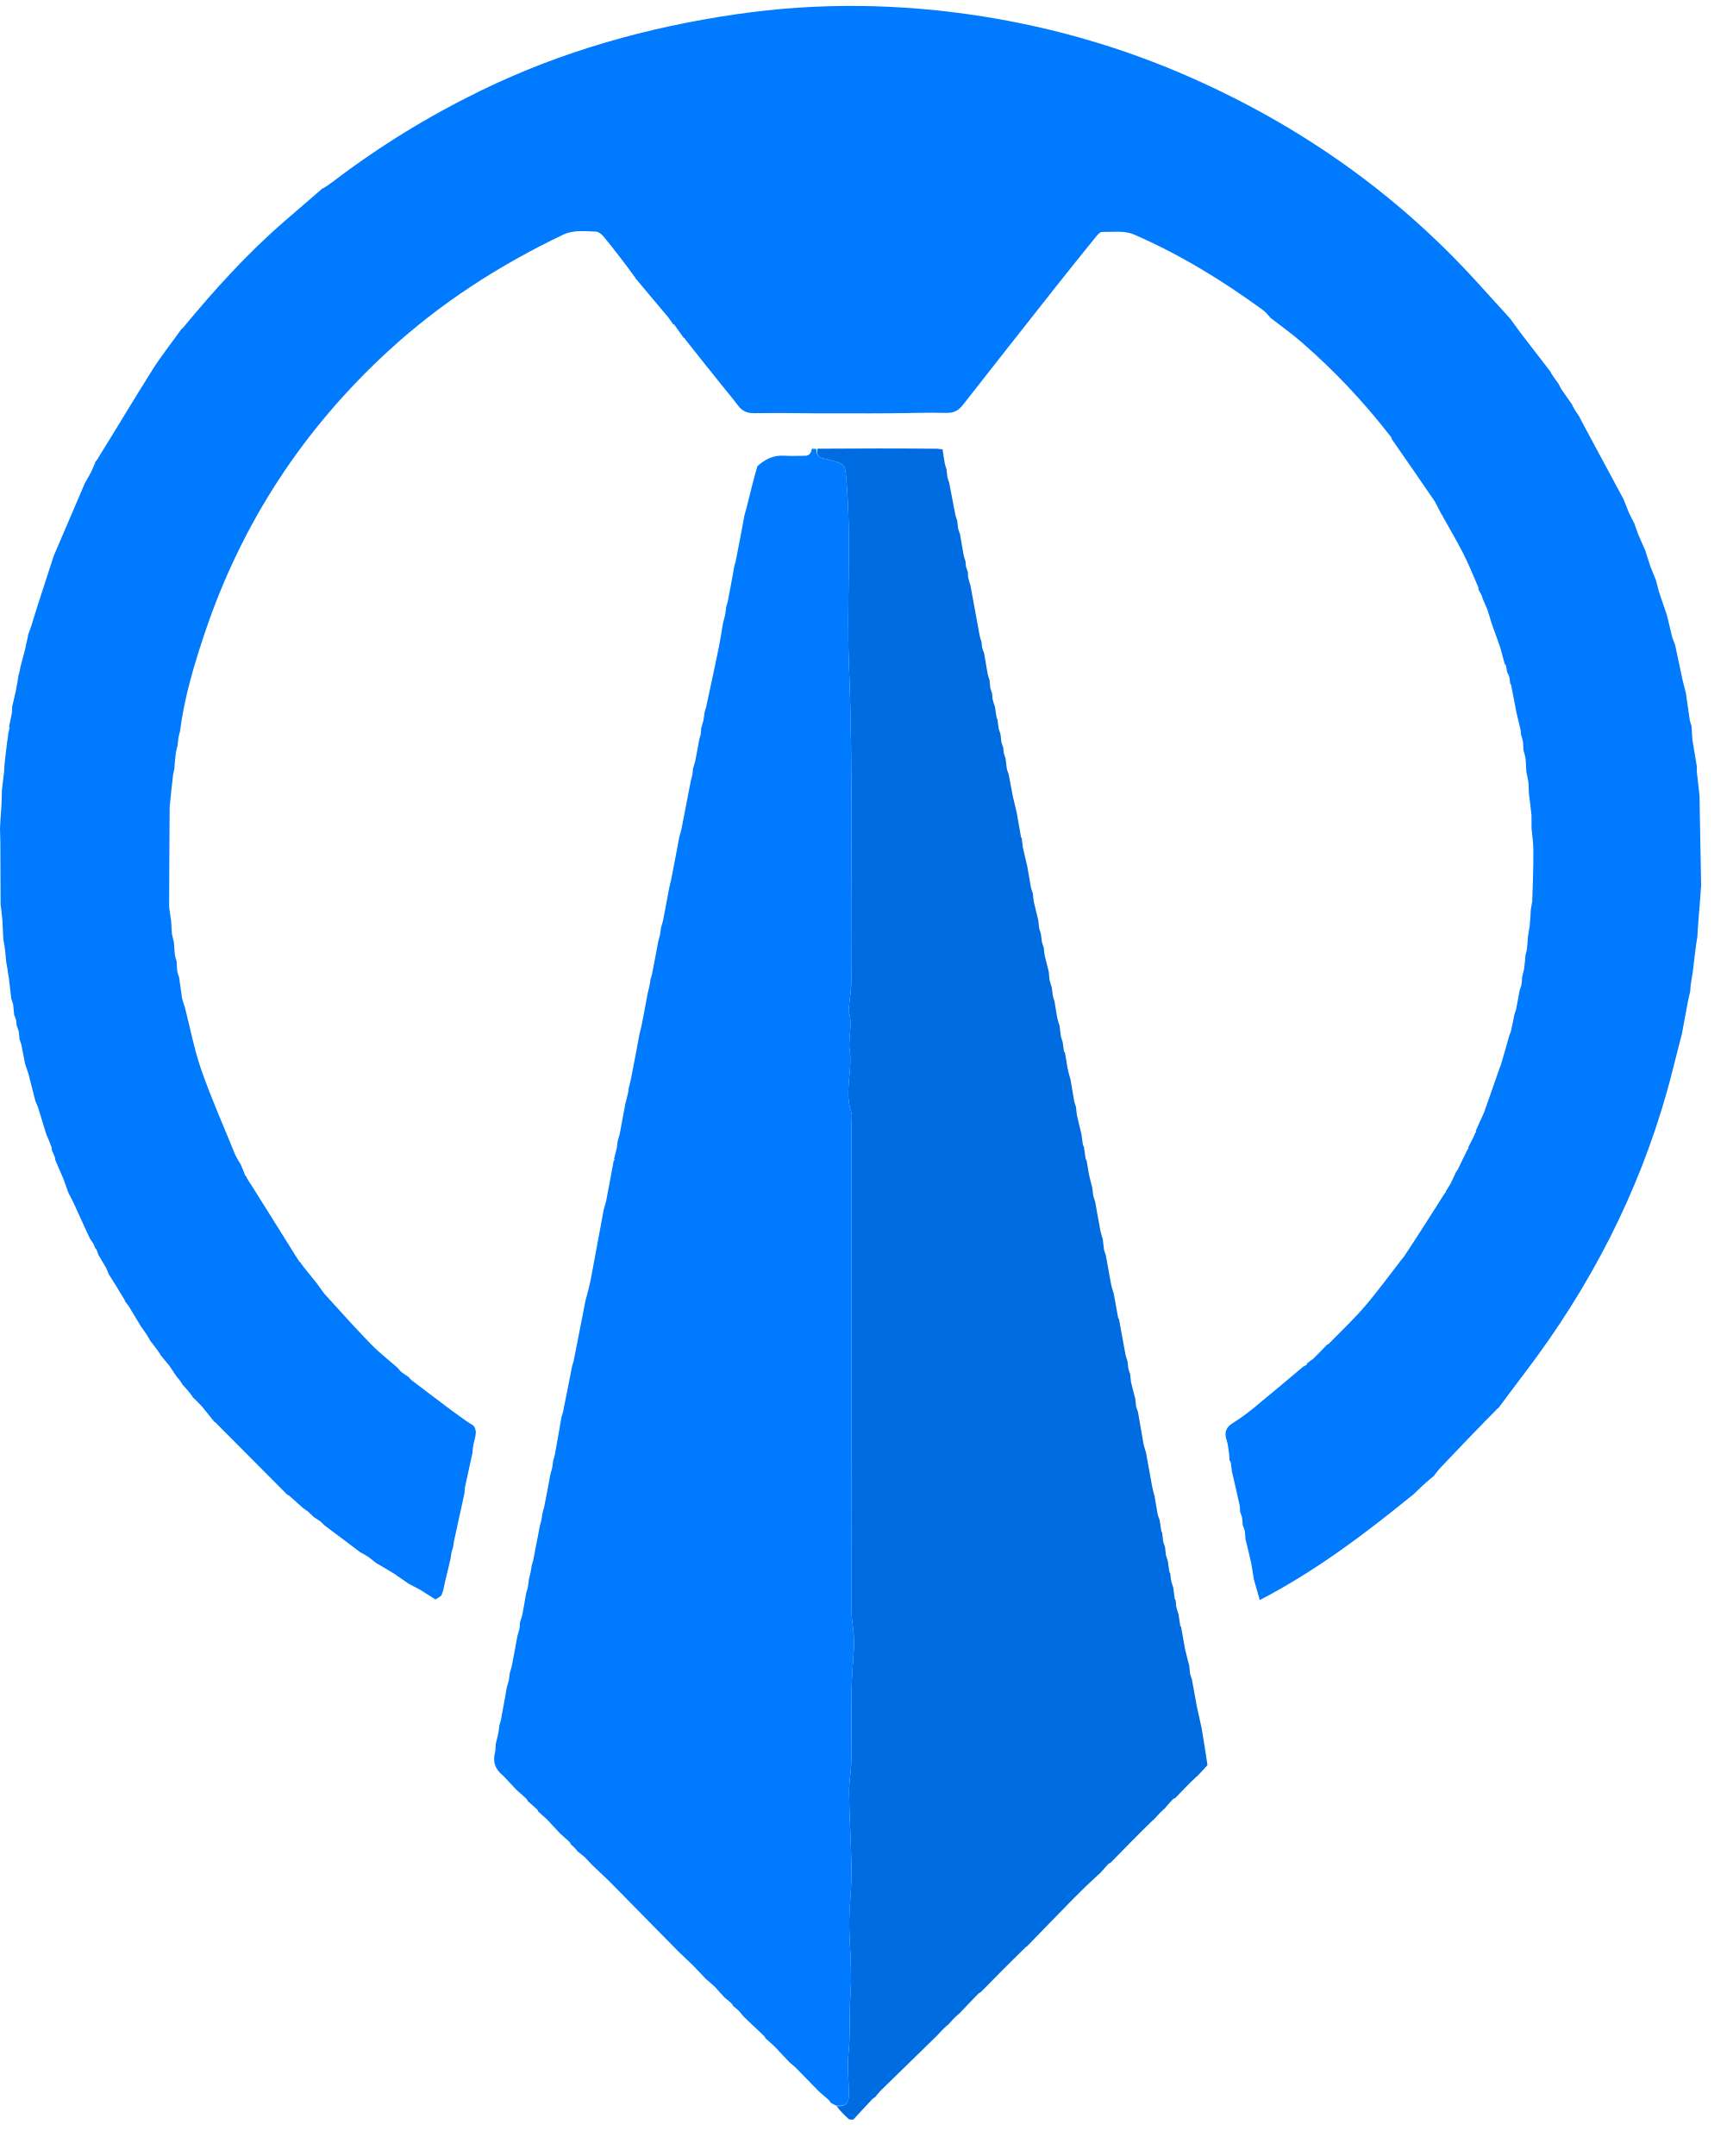
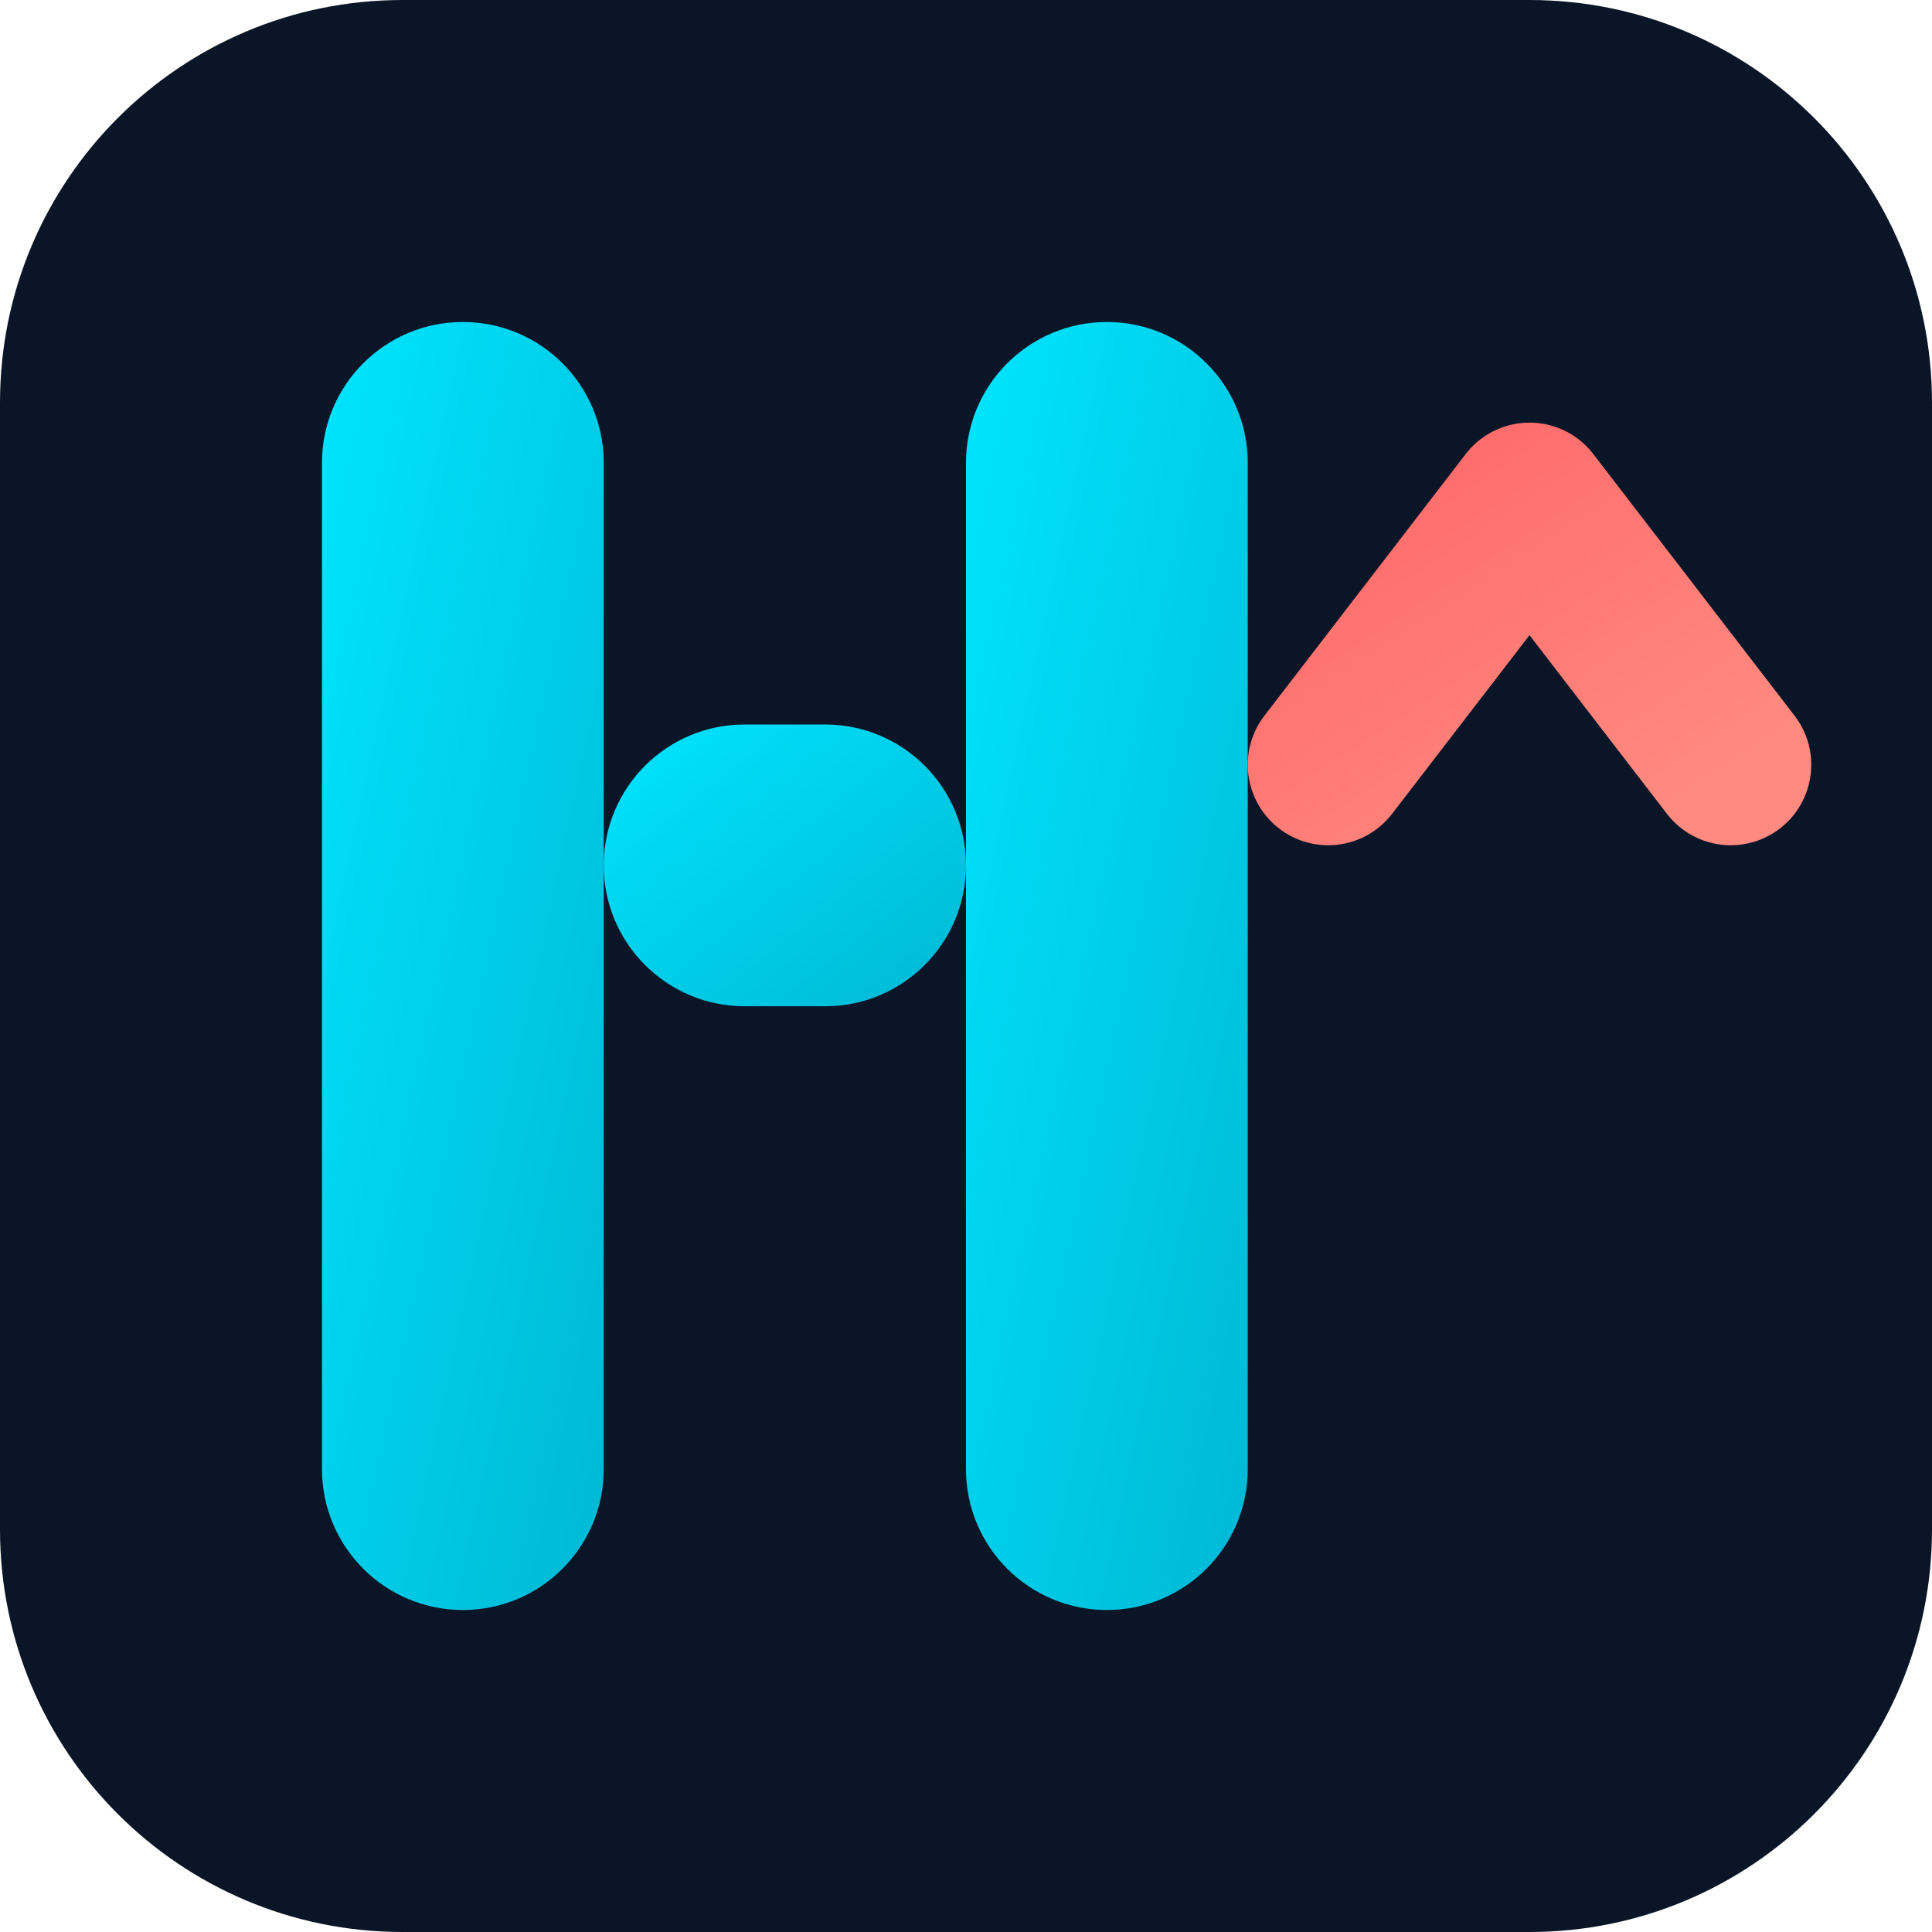
- <svg xmlns="http://www.w3.org/2000/svg" width="41" height="51" viewBox="0 0 41 51" fill="none">
-   <path d="M16.179 7.996C16.118 7.91 16.057 7.825 15.979 7.715C15.955 7.675 15.943 7.669 15.928 7.671C15.898 7.628 15.868 7.584 15.814 7.51C15.546 7.189 15.302 6.899 15.057 6.608C15.057 6.608 15.038 6.608 15.043 6.586C14.798 6.247 14.552 5.927 14.297 5.614C14.248 5.553 14.167 5.48 14.099 5.478C13.836 5.471 13.572 5.432 13.316 5.555C11.811 6.275 10.423 7.167 9.191 8.299C7.177 10.15 5.723 12.365 4.85 14.958C4.593 15.723 4.361 16.495 4.259 17.3C4.252 17.328 4.244 17.357 4.227 17.423C4.213 17.514 4.208 17.567 4.204 17.62C4.193 17.667 4.182 17.715 4.16 17.807C4.141 17.966 4.133 18.08 4.124 18.194C4.118 18.223 4.112 18.251 4.096 18.322C4.062 18.606 4.038 18.848 4.014 19.089C4.009 19.858 4.004 20.627 4.002 21.446C4.018 21.588 4.033 21.68 4.048 21.771C4.053 21.861 4.058 21.951 4.067 22.085C4.085 22.18 4.1 22.23 4.114 22.281C4.12 22.372 4.127 22.462 4.138 22.593C4.154 22.665 4.166 22.697 4.177 22.729C4.181 22.798 4.186 22.868 4.194 22.978C4.211 23.049 4.224 23.081 4.237 23.113C4.259 23.268 4.281 23.422 4.309 23.62C4.333 23.714 4.352 23.764 4.371 23.814C4.5 24.316 4.596 24.83 4.766 25.317C5 25.987 5.291 26.637 5.572 27.333C5.624 27.429 5.66 27.487 5.697 27.545C5.725 27.614 5.752 27.682 5.791 27.779C5.808 27.823 5.819 27.832 5.836 27.834C5.836 27.834 5.834 27.839 5.838 27.86C5.88 27.936 5.918 27.992 5.956 28.047C6.322 28.631 6.688 29.216 7.069 29.824C7.085 29.848 7.097 29.86 7.097 29.86L7.114 29.86C7.114 29.86 7.116 29.875 7.128 29.898C7.257 30.063 7.373 30.205 7.489 30.348C7.543 30.423 7.596 30.497 7.673 30.602C8.055 31.021 8.407 31.417 8.777 31.796C8.975 32 9.202 32.175 9.416 32.363C9.431 32.383 9.447 32.403 9.487 32.447C9.563 32.505 9.615 32.538 9.666 32.571C9.68 32.588 9.694 32.605 9.733 32.645C10.07 32.902 10.381 33.136 10.692 33.369C10.796 33.444 10.9 33.519 11.034 33.616C11.11 33.666 11.155 33.694 11.2 33.721C11.321 33.875 11.218 34.03 11.193 34.222C11.182 34.293 11.181 34.327 11.18 34.36C11.124 34.62 11.068 34.88 11.002 35.179C10.992 35.252 10.991 35.285 10.99 35.319C10.911 35.684 10.832 36.05 10.742 36.455C10.729 36.529 10.725 36.563 10.721 36.597C10.712 36.625 10.703 36.653 10.684 36.716C10.67 36.785 10.667 36.819 10.664 36.852C10.629 37.005 10.594 37.157 10.545 37.354C10.507 37.507 10.495 37.62 10.453 37.72C10.432 37.771 10.356 37.798 10.305 37.836C10.193 37.765 10.081 37.693 9.934 37.602C9.825 37.543 9.751 37.506 9.676 37.468C9.572 37.396 9.468 37.324 9.333 37.23C9.169 37.13 9.036 37.052 8.903 36.975C8.853 36.936 8.803 36.896 8.725 36.835C8.637 36.78 8.579 36.748 8.52 36.716C8.386 36.615 8.251 36.514 8.086 36.388C7.932 36.272 7.809 36.181 7.685 36.089C7.662 36.065 7.639 36.042 7.591 35.996C7.52 35.947 7.476 35.919 7.432 35.892C7.392 35.854 7.352 35.816 7.292 35.76C7.264 35.729 7.252 35.726 7.238 35.732C7.238 35.732 7.225 35.711 7.216 35.7C7.208 35.689 7.191 35.692 7.191 35.692C7.082 35.595 6.972 35.497 6.844 35.381C6.825 35.362 6.801 35.361 6.801 35.361C6.24 34.798 5.679 34.235 5.104 33.655C5.09 33.638 5.075 33.637 5.075 33.637C4.981 33.521 4.888 33.406 4.77 33.26C4.688 33.174 4.63 33.118 4.573 33.063C4.573 33.063 4.564 33.082 4.565 33.052C4.482 32.931 4.398 32.839 4.314 32.747C4.314 32.747 4.307 32.761 4.308 32.735C4.265 32.659 4.221 32.609 4.177 32.56C4.126 32.483 4.075 32.407 4.002 32.3C3.919 32.197 3.857 32.124 3.796 32.051C3.796 32.051 3.792 32.059 3.791 32.035C3.712 31.913 3.635 31.816 3.557 31.719C3.557 31.719 3.543 31.715 3.546 31.696C3.478 31.576 3.407 31.477 3.336 31.378C3.246 31.228 3.157 31.079 3.047 30.899C3.004 30.84 2.981 30.812 2.958 30.784C2.958 30.784 2.959 30.781 2.954 30.759C2.824 30.539 2.699 30.341 2.574 30.142C2.561 30.108 2.548 30.074 2.518 30.006C2.444 29.875 2.385 29.777 2.326 29.679C2.316 29.648 2.307 29.617 2.286 29.564C2.276 29.541 2.253 29.528 2.253 29.528C2.245 29.505 2.238 29.482 2.214 29.428C2.175 29.366 2.153 29.336 2.131 29.305C2.009 29.042 1.888 28.78 1.752 28.478C1.7 28.367 1.661 28.296 1.622 28.224C1.588 28.128 1.554 28.032 1.505 27.897C1.428 27.717 1.367 27.576 1.306 27.435C1.306 27.435 1.308 27.412 1.302 27.383C1.273 27.307 1.251 27.261 1.229 27.214C1.229 27.201 1.228 27.189 1.22 27.137C1.172 27.006 1.132 26.914 1.092 26.822C1.03 26.623 0.968 26.424 0.897 26.186C0.872 26.117 0.856 26.086 0.84 26.056C0.789 25.855 0.739 25.655 0.676 25.411C0.64 25.299 0.616 25.229 0.592 25.159C0.565 25.02 0.537 24.881 0.504 24.706C0.487 24.644 0.475 24.619 0.464 24.594C0.459 24.542 0.454 24.491 0.444 24.399C0.423 24.328 0.409 24.297 0.395 24.266C0.393 24.237 0.391 24.207 0.383 24.14C0.364 24.072 0.35 24.04 0.336 24.009C0.329 23.939 0.323 23.869 0.311 23.761C0.292 23.69 0.28 23.659 0.267 23.627C0.249 23.473 0.23 23.319 0.207 23.114C0.191 23.017 0.179 22.969 0.174 22.905C0.169 22.858 0.157 22.826 0.149 22.769C0.141 22.675 0.13 22.607 0.125 22.516C0.113 22.402 0.096 22.311 0.078 22.221C0.072 22.088 0.067 21.956 0.058 21.775C0.042 21.613 0.028 21.502 0.014 21.39C0.011 20.92 0.009 20.449 0.008 19.924C0.006 19.778 0.003 19.688 0 19.598C0.008 19.447 0.016 19.295 0.032 19.095C0.041 18.932 0.043 18.818 0.044 18.704C0.059 18.574 0.073 18.443 0.096 18.267C0.105 18.152 0.105 18.082 0.117 17.987C0.133 17.868 0.139 17.775 0.155 17.668C0.163 17.622 0.161 17.589 0.171 17.534C0.187 17.462 0.19 17.412 0.193 17.362C0.2 17.332 0.207 17.303 0.219 17.247C0.224 17.22 0.229 17.204 0.229 17.204L0.214 17.196C0.233 17.1 0.253 17.004 0.281 16.866C0.289 16.79 0.288 16.756 0.287 16.723C0.311 16.616 0.335 16.509 0.373 16.353C0.404 16.193 0.422 16.08 0.439 15.967C0.439 15.967 0.442 15.949 0.451 15.932C0.469 15.865 0.477 15.815 0.486 15.765C0.521 15.633 0.556 15.5 0.602 15.329C0.616 15.257 0.619 15.223 0.635 15.17C0.653 15.106 0.659 15.061 0.666 15.017C0.686 14.962 0.706 14.907 0.739 14.812C0.799 14.621 0.843 14.469 0.892 14.318C1.017 13.927 1.145 13.536 1.273 13.145C1.302 13.076 1.332 13.006 1.379 12.899C1.601 12.383 1.805 11.904 2.01 11.425C2.051 11.353 2.091 11.281 2.151 11.177C2.201 11.068 2.232 10.992 2.263 10.916C2.263 10.916 2.262 10.91 2.28 10.901C2.731 10.18 3.156 9.462 3.601 8.757C3.815 8.419 4.064 8.104 4.298 7.778C4.298 7.778 4.301 7.779 4.319 7.768C5.074 6.853 5.855 5.99 6.74 5.226C7.035 4.971 7.331 4.716 7.627 4.46C7.627 4.46 7.623 4.457 7.646 4.454C7.746 4.395 7.823 4.339 7.899 4.281C8.986 3.454 10.145 2.745 11.372 2.146C13.291 1.21 15.319 0.643 17.428 0.336C19.371 0.053 21.311 0.082 23.244 0.387C24.93 0.654 26.562 1.126 28.129 1.814C30.736 2.958 33.019 4.555 34.938 6.664C35.202 6.955 35.467 7.245 35.731 7.536C35.802 7.633 35.872 7.731 35.967 7.86C36.225 8.195 36.459 8.499 36.693 8.803C36.693 8.803 36.695 8.801 36.698 8.823C36.76 8.923 36.819 9.001 36.877 9.08C36.891 9.11 36.905 9.14 36.937 9.199C37.037 9.344 37.118 9.459 37.2 9.575C37.2 9.575 37.203 9.568 37.203 9.591C37.255 9.69 37.307 9.766 37.359 9.842C37.396 9.915 37.434 9.988 37.493 10.097C37.814 10.691 38.113 11.249 38.413 11.807C38.45 11.901 38.488 11.995 38.54 12.127C38.592 12.237 38.631 12.309 38.669 12.381C38.696 12.459 38.722 12.536 38.766 12.652C38.831 12.8 38.879 12.91 38.927 13.019C38.964 13.134 39.001 13.249 39.051 13.405C39.103 13.538 39.141 13.631 39.18 13.724C39.199 13.796 39.218 13.867 39.247 13.981C39.319 14.2 39.38 14.376 39.441 14.552C39.478 14.709 39.515 14.865 39.563 15.063C39.594 15.154 39.614 15.204 39.634 15.255C39.69 15.517 39.746 15.779 39.811 16.088C39.844 16.224 39.867 16.314 39.891 16.404C39.919 16.601 39.947 16.798 39.981 17.035C39.998 17.107 40.01 17.138 40.022 17.17C40.027 17.26 40.032 17.351 40.042 17.49C40.081 17.736 40.114 17.932 40.148 18.129C40.147 18.158 40.147 18.187 40.149 18.264C40.172 18.485 40.192 18.658 40.213 18.831C40.214 18.921 40.215 19.01 40.217 19.155C40.228 19.787 40.239 20.364 40.25 20.942C40.235 21.157 40.22 21.372 40.197 21.638C40.179 21.844 40.17 22 40.161 22.156C40.154 22.204 40.147 22.252 40.131 22.344C40.099 22.588 40.076 22.788 40.053 22.988C40.04 23.076 40.026 23.164 40.004 23.292C39.995 23.367 39.995 23.4 39.994 23.434C39.98 23.502 39.965 23.569 39.939 23.683C39.883 23.972 39.839 24.215 39.795 24.458C39.783 24.505 39.771 24.552 39.747 24.642C39.639 25.055 39.551 25.427 39.448 25.795C38.763 28.24 37.617 30.452 36.082 32.469C35.87 32.746 35.663 33.027 35.454 33.306C35.454 33.306 35.456 33.312 35.434 33.318C34.968 33.789 34.524 34.253 34.082 34.719C34.025 34.779 33.978 34.848 33.926 34.913C33.926 34.913 33.941 34.922 33.913 34.923C33.73 35.072 33.576 35.22 33.422 35.369C33.422 35.369 33.432 35.377 33.407 35.377C32.271 36.302 31.119 37.168 29.807 37.849C29.754 37.661 29.711 37.511 29.668 37.361C29.649 37.249 29.63 37.137 29.605 36.977C29.555 36.754 29.512 36.58 29.469 36.406C29.466 36.357 29.463 36.307 29.454 36.219C29.435 36.148 29.421 36.117 29.406 36.086C29.402 36.036 29.399 35.987 29.389 35.899C29.369 35.829 29.356 35.797 29.342 35.766C29.342 35.737 29.341 35.708 29.336 35.633C29.27 35.328 29.209 35.069 29.148 34.809C29.143 34.755 29.137 34.701 29.124 34.615C29.115 34.567 29.107 34.556 29.092 34.551C29.091 34.522 29.09 34.494 29.085 34.419C29.063 34.27 29.056 34.163 29.023 34.064C28.962 33.887 29.005 33.766 29.166 33.665C29.344 33.553 29.515 33.427 29.678 33.294C30.069 32.975 30.453 32.648 30.84 32.324C30.84 32.324 30.867 32.314 30.887 32.302C30.923 32.28 30.93 32.267 30.927 32.249C30.97 32.218 31.012 32.187 31.083 32.132C31.208 32.008 31.304 31.907 31.4 31.807C31.421 31.805 31.438 31.794 31.474 31.753C31.77 31.449 32.057 31.18 32.31 30.882C32.617 30.521 32.895 30.137 33.186 29.763C33.186 29.763 33.182 29.758 33.202 29.751C33.544 29.236 33.866 28.728 34.188 28.22C34.188 28.22 34.2 28.212 34.207 28.206C34.214 28.199 34.21 28.18 34.21 28.18C34.238 28.134 34.267 28.087 34.319 28.003C34.38 27.881 34.418 27.797 34.456 27.714C34.456 27.714 34.471 27.7 34.487 27.675C34.574 27.499 34.643 27.348 34.724 27.19C34.747 27.169 34.75 27.153 34.742 27.136C34.777 27.068 34.812 27 34.864 26.898C34.887 26.843 34.894 26.82 34.91 26.794C34.931 26.777 34.93 26.765 34.916 26.754C34.975 26.622 35.035 26.489 35.113 26.318C35.245 25.948 35.36 25.617 35.474 25.287C35.482 25.266 35.49 25.245 35.512 25.189C35.586 24.943 35.646 24.73 35.705 24.517C35.716 24.49 35.726 24.463 35.749 24.396C35.785 24.24 35.808 24.123 35.83 24.006C35.84 23.978 35.85 23.95 35.871 23.882C35.907 23.704 35.93 23.567 35.954 23.431C35.964 23.403 35.975 23.375 35.997 23.309C36.01 23.218 36.012 23.165 36.014 23.112C36.026 23.064 36.039 23.016 36.061 22.924C36.079 22.788 36.086 22.694 36.093 22.601C36.1 22.572 36.107 22.544 36.125 22.474C36.141 22.34 36.147 22.247 36.152 22.154C36.163 22.085 36.173 22.017 36.194 21.903C36.209 21.743 36.215 21.629 36.22 21.515C36.228 21.466 36.236 21.418 36.254 21.323C36.27 20.886 36.282 20.494 36.28 20.103C36.28 19.936 36.253 19.77 36.238 19.603C36.237 19.513 36.237 19.423 36.236 19.281C36.215 19.076 36.194 18.924 36.175 18.772C36.172 18.702 36.17 18.633 36.165 18.518C36.146 18.401 36.13 18.33 36.115 18.259C36.11 18.169 36.105 18.079 36.097 17.945C36.079 17.851 36.063 17.8 36.047 17.749C36.045 17.697 36.043 17.645 36.036 17.551C36.017 17.465 36.003 17.419 35.988 17.374C35.988 17.353 35.988 17.332 35.979 17.271C35.94 17.104 35.909 16.976 35.879 16.848C35.84 16.645 35.801 16.442 35.756 16.211C35.75 16.184 35.732 16.169 35.732 16.169C35.729 16.135 35.725 16.102 35.716 16.029C35.693 15.958 35.676 15.928 35.66 15.897C35.655 15.863 35.649 15.828 35.636 15.765C35.627 15.723 35.62 15.715 35.605 15.715C35.573 15.596 35.54 15.476 35.496 15.313C35.42 15.094 35.356 14.918 35.291 14.743C35.263 14.645 35.234 14.547 35.19 14.413C35.142 14.303 35.11 14.229 35.078 14.155C35.078 14.155 35.075 14.127 35.062 14.095C35.026 14.023 35.003 13.983 34.98 13.943C34.98 13.943 34.986 13.926 34.979 13.895C34.855 13.605 34.748 13.339 34.618 13.086C34.45 12.759 34.262 12.442 34.083 12.12C34.044 12.047 34.006 11.973 33.949 11.862C33.597 11.346 33.264 10.867 32.93 10.387C32.931 10.368 32.925 10.352 32.891 10.31C32.252 9.488 31.561 8.759 30.801 8.098C30.563 7.891 30.305 7.708 30.056 7.515C30.056 7.515 30.05 7.52 30.045 7.499C29.984 7.428 29.934 7.372 29.874 7.328C28.916 6.632 27.91 6.013 26.823 5.544C26.605 5.449 26.325 5.491 26.073 5.486C26.026 5.485 25.97 5.553 25.931 5.6C25.603 6.005 25.276 6.411 24.953 6.82C24.228 7.738 23.504 8.657 22.783 9.578C22.677 9.714 22.565 9.773 22.38 9.767C21.934 9.753 21.487 9.776 21.014 9.776C20.855 9.774 20.724 9.78 20.569 9.778C20.498 9.776 20.45 9.78 20.374 9.777C20.001 9.774 19.657 9.779 19.285 9.777C18.788 9.771 18.32 9.767 17.853 9.774C17.691 9.777 17.567 9.731 17.467 9.599C17.333 9.421 17.189 9.25 17.05 9.077C16.771 8.729 16.492 8.382 16.212 8.025C16.206 8 16.194 7.994 16.179 7.996Z" fill="#007AFF" />
-   <path d="M27.115 34.358C27.163 34.618 27.21 34.879 27.264 35.183C27.285 35.277 27.3 35.327 27.315 35.377C27.338 35.512 27.361 35.647 27.391 35.82C27.41 35.891 27.424 35.923 27.437 35.954C27.448 36.032 27.46 36.11 27.477 36.214C27.482 36.239 27.498 36.254 27.498 36.254C27.504 36.308 27.509 36.363 27.52 36.458C27.539 36.53 27.552 36.562 27.565 36.593C27.569 36.643 27.574 36.692 27.585 36.78C27.604 36.849 27.616 36.881 27.629 36.913C27.639 36.99 27.65 37.067 27.666 37.172C27.671 37.2 27.689 37.216 27.689 37.216C27.692 37.251 27.695 37.286 27.704 37.363C27.726 37.454 27.743 37.503 27.759 37.551C27.769 37.628 27.779 37.706 27.794 37.81C27.799 37.838 27.817 37.854 27.817 37.854C27.819 37.887 27.821 37.92 27.829 37.996C27.851 38.089 27.869 38.14 27.886 38.19C27.897 38.268 27.908 38.346 27.924 38.45C27.93 38.475 27.946 38.49 27.946 38.49C27.975 38.651 28.004 38.812 28.041 39.019C28.079 39.178 28.109 39.291 28.139 39.405C28.143 39.454 28.148 39.503 28.158 39.591C28.176 39.661 28.189 39.693 28.201 39.725C28.238 39.923 28.275 40.121 28.318 40.367C28.361 40.571 28.396 40.727 28.432 40.883C28.476 41.148 28.52 41.413 28.563 41.71C28.563 41.743 28.569 41.755 28.569 41.755C28.558 41.768 28.548 41.78 28.508 41.821C28.426 41.908 28.373 41.966 28.32 42.023C28.32 42.023 28.324 42.026 28.303 42.032C28.123 42.203 27.964 42.369 27.806 42.534C27.784 42.536 27.767 42.545 27.73 42.583C27.654 42.666 27.602 42.727 27.551 42.788C27.551 42.788 27.556 42.793 27.535 42.797C27.442 42.883 27.369 42.964 27.297 43.045C27.297 43.045 27.302 43.048 27.28 43.054C26.929 43.395 26.601 43.731 26.272 44.068C26.25 44.07 26.234 44.08 26.198 44.12C26.123 44.202 26.07 44.262 26.018 44.322C26.018 44.322 26.024 44.326 26.002 44.331C25.792 44.522 25.602 44.705 25.417 44.893C25.041 45.276 24.667 45.662 24.293 46.047C24.293 46.047 24.299 46.05 24.276 46.054C23.902 46.416 23.55 46.774 23.198 47.132C23.178 47.134 23.162 47.143 23.127 47.182C22.965 47.348 22.827 47.494 22.689 47.64C22.689 47.64 22.698 47.645 22.675 47.647C22.579 47.731 22.506 47.813 22.433 47.895C22.433 47.895 22.443 47.901 22.419 47.903C22.321 47.987 22.246 48.07 22.171 48.152C21.732 48.58 21.293 49.008 20.827 49.463C20.764 49.534 20.729 49.577 20.694 49.62C20.677 49.621 20.663 49.629 20.63 49.665C20.469 49.835 20.332 49.985 20.195 50.135C20.169 50.14 20.143 50.145 20.087 50.132C19.961 50.017 19.865 49.919 19.795 49.821C20.016 49.836 20.083 49.738 20.084 49.552C20.086 49.227 20.041 48.905 20.075 48.577C20.115 48.191 20.099 47.8 20.11 47.412C20.116 47.227 20.133 47.042 20.135 46.857C20.137 46.661 20.129 46.464 20.123 46.268C20.113 45.988 20.089 45.707 20.093 45.428C20.098 45.111 20.135 44.794 20.143 44.478C20.151 44.212 20.141 43.946 20.133 43.68C20.119 43.25 20.091 42.82 20.09 42.39C20.089 42.137 20.139 41.885 20.143 41.632C20.152 41.068 20.139 40.504 20.148 39.94C20.154 39.612 20.189 39.285 20.206 38.958C20.211 38.852 20.206 38.745 20.197 38.64C20.184 38.472 20.148 38.304 20.148 38.136C20.145 34.294 20.146 30.452 20.145 26.61C20.145 26.504 20.17 26.388 20.137 26.293C19.972 25.814 20.173 25.33 20.104 24.846C20.063 24.557 20.176 24.251 20.087 23.952C20.07 23.894 20.086 23.825 20.092 23.762C20.109 23.573 20.145 23.384 20.143 23.195C20.126 20.713 20.188 18.23 20.087 15.748C20.026 14.262 20.154 12.772 20.02 11.287C19.994 11.002 19.985 10.976 19.704 10.901C19.632 10.882 19.562 10.857 19.489 10.846C19.356 10.825 19.312 10.744 19.344 10.614C20.311 10.607 21.248 10.606 22.191 10.615C22.217 10.623 22.237 10.623 22.267 10.625C22.278 10.628 22.3 10.629 22.3 10.629C22.316 10.729 22.332 10.829 22.355 10.966C22.372 11.035 22.383 11.066 22.394 11.098C22.399 11.148 22.405 11.198 22.416 11.286C22.433 11.355 22.446 11.386 22.458 11.417C22.505 11.658 22.551 11.898 22.604 12.178C22.623 12.249 22.635 12.281 22.647 12.312C22.653 12.362 22.658 12.412 22.67 12.499C22.688 12.569 22.701 12.6 22.713 12.631C22.741 12.787 22.768 12.942 22.801 13.137C22.82 13.207 22.831 13.238 22.843 13.27C22.845 13.3 22.848 13.33 22.855 13.396C22.874 13.464 22.887 13.496 22.899 13.527C22.9 13.557 22.901 13.586 22.907 13.655C22.928 13.746 22.945 13.797 22.961 13.848C23.033 14.236 23.105 14.624 23.183 15.053C23.201 15.124 23.213 15.156 23.224 15.187C23.226 15.217 23.228 15.247 23.236 15.313C23.255 15.381 23.269 15.413 23.283 15.444C23.31 15.599 23.337 15.755 23.37 15.949C23.388 16.019 23.4 16.051 23.413 16.083C23.417 16.132 23.421 16.181 23.43 16.269C23.449 16.339 23.462 16.371 23.474 16.403C23.476 16.432 23.477 16.461 23.483 16.531C23.506 16.621 23.524 16.671 23.542 16.721C23.553 16.8 23.564 16.879 23.582 16.981C23.59 17.003 23.601 17.017 23.601 17.017C23.608 17.072 23.615 17.128 23.628 17.225C23.647 17.297 23.659 17.328 23.671 17.36C23.676 17.41 23.681 17.459 23.693 17.547C23.711 17.616 23.724 17.648 23.736 17.679C23.739 17.709 23.741 17.739 23.749 17.805C23.767 17.873 23.78 17.905 23.792 17.937C23.8 18.007 23.808 18.076 23.822 18.185C23.841 18.255 23.853 18.286 23.866 18.317C23.895 18.475 23.925 18.633 23.964 18.837C24 18.993 24.027 19.103 24.054 19.212C24.086 19.398 24.118 19.584 24.156 19.793C24.162 19.817 24.176 19.831 24.176 19.831C24.182 19.886 24.188 19.941 24.201 20.043C24.241 20.224 24.274 20.358 24.306 20.492C24.333 20.647 24.36 20.802 24.393 20.996C24.412 21.067 24.424 21.098 24.437 21.13C24.441 21.18 24.446 21.23 24.459 21.324C24.5 21.502 24.533 21.635 24.566 21.768C24.571 21.818 24.576 21.868 24.587 21.956C24.605 22.025 24.617 22.057 24.628 22.088C24.634 22.138 24.639 22.188 24.651 22.275C24.669 22.345 24.682 22.376 24.694 22.407C24.699 22.456 24.704 22.506 24.717 22.598C24.755 22.756 24.784 22.87 24.814 22.985C24.818 23.033 24.822 23.082 24.832 23.173C24.854 23.265 24.87 23.315 24.887 23.365C24.892 23.415 24.898 23.465 24.91 23.553C24.927 23.622 24.939 23.654 24.95 23.685C24.969 23.798 24.988 23.911 25.013 24.067C25.035 24.161 25.052 24.212 25.07 24.262C25.078 24.332 25.085 24.402 25.1 24.511C25.119 24.581 25.131 24.612 25.142 24.643C25.149 24.699 25.157 24.754 25.17 24.839C25.176 24.883 25.183 24.891 25.196 24.892C25.216 25.008 25.237 25.123 25.262 25.284C25.289 25.399 25.309 25.469 25.33 25.539C25.356 25.694 25.382 25.849 25.415 26.044C25.433 26.115 25.445 26.146 25.457 26.178C25.462 26.227 25.467 26.277 25.479 26.371C25.519 26.549 25.552 26.683 25.585 26.817C25.596 26.894 25.606 26.971 25.622 27.076C25.627 27.105 25.645 27.122 25.645 27.122C25.656 27.203 25.667 27.283 25.684 27.394C25.689 27.425 25.708 27.444 25.708 27.444C25.725 27.54 25.741 27.637 25.765 27.779C25.796 27.914 25.82 28.004 25.844 28.094C25.849 28.144 25.854 28.194 25.866 28.282C25.885 28.351 25.897 28.382 25.909 28.413C25.95 28.632 25.99 28.851 26.036 29.114C26.058 29.209 26.075 29.259 26.092 29.31C26.099 29.38 26.107 29.449 26.121 29.558C26.14 29.628 26.152 29.66 26.164 29.691C26.205 29.91 26.245 30.128 26.291 30.392C26.314 30.487 26.332 30.538 26.349 30.588C26.382 30.773 26.415 30.958 26.455 31.167C26.461 31.191 26.476 31.205 26.476 31.205C26.526 31.473 26.575 31.741 26.631 32.049C26.649 32.121 26.662 32.152 26.674 32.183C26.68 32.233 26.686 32.283 26.698 32.371C26.715 32.44 26.727 32.471 26.739 32.502C26.744 32.552 26.749 32.602 26.761 32.695C26.799 32.852 26.829 32.966 26.86 33.079C26.865 33.129 26.87 33.178 26.881 33.265C26.899 33.335 26.912 33.367 26.925 33.398C26.967 33.638 27.009 33.878 27.057 34.162C27.081 34.257 27.098 34.307 27.115 34.358Z" fill="#006CE2" />
-   <path d="M19.316 10.622C19.313 10.744 19.357 10.826 19.49 10.846C19.562 10.857 19.633 10.882 19.704 10.901C19.985 10.976 19.995 11.003 20.021 11.287C20.155 12.773 20.027 14.262 20.087 15.748C20.189 18.23 20.126 20.713 20.144 23.195C20.145 23.384 20.109 23.573 20.093 23.762C20.087 23.826 20.071 23.894 20.088 23.952C20.177 24.252 20.063 24.558 20.105 24.846C20.174 25.331 19.972 25.814 20.138 26.293C20.171 26.388 20.146 26.504 20.146 26.611C20.146 30.453 20.146 34.295 20.149 38.137C20.149 38.304 20.184 38.472 20.198 38.64C20.206 38.746 20.212 38.853 20.206 38.958C20.189 39.286 20.155 39.613 20.149 39.94C20.139 40.504 20.152 41.068 20.144 41.632C20.14 41.885 20.089 42.138 20.09 42.39C20.092 42.82 20.12 43.25 20.133 43.681C20.141 43.946 20.151 44.212 20.144 44.478C20.136 44.795 20.099 45.111 20.094 45.428C20.09 45.708 20.114 45.988 20.123 46.268C20.13 46.464 20.138 46.661 20.136 46.857C20.134 47.042 20.116 47.227 20.111 47.412C20.1 47.801 20.115 48.192 20.075 48.577C20.041 48.906 20.087 49.227 20.085 49.553C20.084 49.739 20.016 49.836 19.782 49.808C19.709 49.774 19.677 49.753 19.645 49.732C19.644 49.714 19.636 49.7 19.6 49.668C19.516 49.591 19.451 49.537 19.387 49.483C19.21 49.302 19.032 49.121 18.829 48.913C18.763 48.852 18.723 48.819 18.682 48.786C18.569 48.667 18.457 48.548 18.318 48.4C18.23 48.319 18.169 48.265 18.107 48.212C18.105 48.191 18.095 48.175 18.056 48.14C17.888 47.978 17.742 47.84 17.595 47.702C17.566 47.666 17.536 47.63 17.484 47.569C17.421 47.511 17.38 47.479 17.34 47.446C17.337 47.426 17.328 47.41 17.29 47.375C17.229 47.319 17.188 47.287 17.148 47.255C17.077 47.177 17.006 47.1 16.91 46.995C16.823 46.915 16.761 46.862 16.7 46.81C16.606 46.711 16.513 46.612 16.392 46.486C16.264 46.362 16.163 46.267 16.061 46.172C15.522 45.625 14.983 45.079 14.418 44.503C14.267 44.357 14.142 44.24 14.017 44.123C13.965 44.068 13.913 44.012 13.835 43.93C13.76 43.867 13.71 43.828 13.66 43.789C13.66 43.789 13.654 43.791 13.649 43.77C13.597 43.707 13.55 43.665 13.502 43.623C13.499 43.6 13.488 43.583 13.447 43.546C13.365 43.47 13.306 43.418 13.247 43.366C13.154 43.265 13.062 43.164 12.942 43.037C12.856 42.958 12.796 42.906 12.736 42.854C12.733 42.832 12.722 42.814 12.682 42.778C12.6 42.702 12.54 42.65 12.481 42.598C12.478 42.576 12.467 42.559 12.426 42.523C12.344 42.447 12.284 42.396 12.225 42.344C12.131 42.244 12.037 42.143 11.914 42.013C11.703 41.845 11.657 41.664 11.714 41.447C11.73 41.387 11.724 41.322 11.728 41.259C11.744 41.191 11.761 41.124 11.788 41.014C11.804 40.918 11.81 40.865 11.816 40.812C11.825 40.784 11.833 40.756 11.852 40.686C11.906 40.402 11.949 40.16 11.991 39.917C12.005 39.87 12.018 39.822 12.042 39.737C12.053 39.665 12.056 39.631 12.057 39.597C12.071 39.55 12.084 39.503 12.109 39.412C12.161 39.147 12.201 38.925 12.242 38.703C12.256 38.656 12.27 38.608 12.293 38.522C12.302 38.45 12.302 38.417 12.302 38.384C12.317 38.336 12.333 38.289 12.359 38.197C12.397 37.995 12.424 37.837 12.451 37.68C12.46 37.652 12.469 37.624 12.488 37.558C12.503 37.467 12.508 37.414 12.513 37.361C12.524 37.314 12.535 37.267 12.557 37.182C12.57 37.11 12.574 37.076 12.578 37.042C12.586 37.014 12.595 36.985 12.615 36.915C12.676 36.61 12.726 36.347 12.776 36.084C12.784 36.056 12.792 36.028 12.809 35.964C12.822 35.895 12.825 35.861 12.828 35.828C12.841 35.78 12.853 35.733 12.877 35.642C12.934 35.356 12.979 35.113 13.024 34.869C13.032 34.841 13.041 34.813 13.06 34.746C13.077 34.655 13.083 34.603 13.089 34.55C13.098 34.522 13.106 34.493 13.126 34.422C13.186 34.096 13.235 33.812 13.284 33.528C13.293 33.5 13.301 33.471 13.321 33.402C13.401 33.012 13.469 32.663 13.537 32.314C13.546 32.286 13.554 32.257 13.575 32.187C13.674 31.69 13.762 31.235 13.85 30.78C13.863 30.733 13.875 30.686 13.899 30.595C13.933 30.459 13.959 30.368 13.976 30.275C14.081 29.72 14.183 29.164 14.286 28.608C14.3 28.56 14.315 28.512 14.34 28.42C14.408 28.069 14.464 27.763 14.52 27.457C14.52 27.457 14.524 27.455 14.53 27.45C14.537 27.444 14.542 27.428 14.542 27.428L14.528 27.418C14.547 27.344 14.566 27.269 14.595 27.153C14.606 27.077 14.608 27.044 14.611 27.01C14.624 26.963 14.638 26.915 14.663 26.824C14.714 26.558 14.755 26.337 14.795 26.116C14.812 26.049 14.829 25.982 14.856 25.875C14.87 25.801 14.874 25.767 14.878 25.732C14.889 25.685 14.9 25.638 14.924 25.548C15.002 25.154 15.067 24.805 15.132 24.455C15.144 24.407 15.155 24.36 15.178 24.269C15.235 23.982 15.28 23.739 15.325 23.496C15.336 23.449 15.347 23.402 15.368 23.317C15.382 23.245 15.386 23.211 15.389 23.177C15.398 23.148 15.406 23.12 15.426 23.05C15.482 22.767 15.527 22.524 15.572 22.282C15.584 22.235 15.597 22.187 15.619 22.102C15.631 22.03 15.634 21.996 15.636 21.962C15.649 21.915 15.663 21.868 15.688 21.777C15.744 21.49 15.789 21.247 15.834 21.004C15.845 20.957 15.856 20.909 15.878 20.817C15.952 20.446 16.013 20.118 16.075 19.791C16.089 19.743 16.103 19.695 16.126 19.601C16.206 19.186 16.278 18.817 16.35 18.449C16.358 18.42 16.366 18.392 16.382 18.328C16.392 18.259 16.393 18.226 16.395 18.193C16.409 18.146 16.424 18.098 16.449 18.007C16.489 17.805 16.517 17.647 16.546 17.49C16.554 17.462 16.562 17.434 16.579 17.371C16.588 17.302 16.589 17.268 16.589 17.234C16.603 17.187 16.617 17.139 16.641 17.051C16.658 16.957 16.664 16.904 16.671 16.851C16.679 16.823 16.688 16.795 16.708 16.726C16.817 16.222 16.916 15.76 17.011 15.297C17.048 15.114 17.075 14.928 17.106 14.743C17.119 14.695 17.131 14.648 17.154 14.559C17.171 14.466 17.177 14.412 17.182 14.359C17.191 14.331 17.199 14.303 17.219 14.234C17.278 13.929 17.326 13.665 17.373 13.401C17.381 13.373 17.389 13.344 17.408 13.274C17.485 12.884 17.55 12.536 17.615 12.187C17.628 12.139 17.641 12.092 17.667 12.001C17.753 11.651 17.827 11.345 17.921 11.027C18.116 10.851 18.317 10.763 18.564 10.78C18.721 10.791 18.88 10.78 19.039 10.782C19.148 10.784 19.188 10.724 19.209 10.616C19.258 10.613 19.287 10.618 19.316 10.622Z" fill="#007AFF" />
+ <svg xmlns="http://www.w3.org/2000/svg" viewBox="0 0 48 48" width="48" height="48">
+   <defs>
+     <linearGradient id="cg" x1="0%" y1="0%" x2="100%" y2="100%">
+       <stop offset="0%" stop-color="#00e5ff" />
+       <stop offset="100%" stop-color="#00b8d4" />
+     </linearGradient>
+     <linearGradient id="ag" x1="0%" y1="0%" x2="100%" y2="100%">
+       <stop offset="0%" stop-color="#ff6b6b" />
+       <stop offset="100%" stop-color="#ff8a80" />
+     </linearGradient>
+   </defs>
+   <rect width="48" height="48" rx="10" fill="#0a1628" />
+   <rect x="8" y="8" width="7" height="32" rx="3.5" fill="url(#cg)" />
+   <rect x="24" y="8" width="7" height="32" rx="3.5" fill="url(#cg)" />
+   <rect x="15" y="18" width="9" height="7" rx="3.5" fill="url(#cg)" />
+   <path d="M38 28 L38 14" stroke="url(#ag)" stroke-width="4" stroke-linecap="round" fill="none" />
+   <path d="M33 19 L38 12.5 L43 19" stroke="url(#ag)" stroke-width="4" stroke-linecap="round" stroke-linejoin="round" fill="none" />
</svg>
